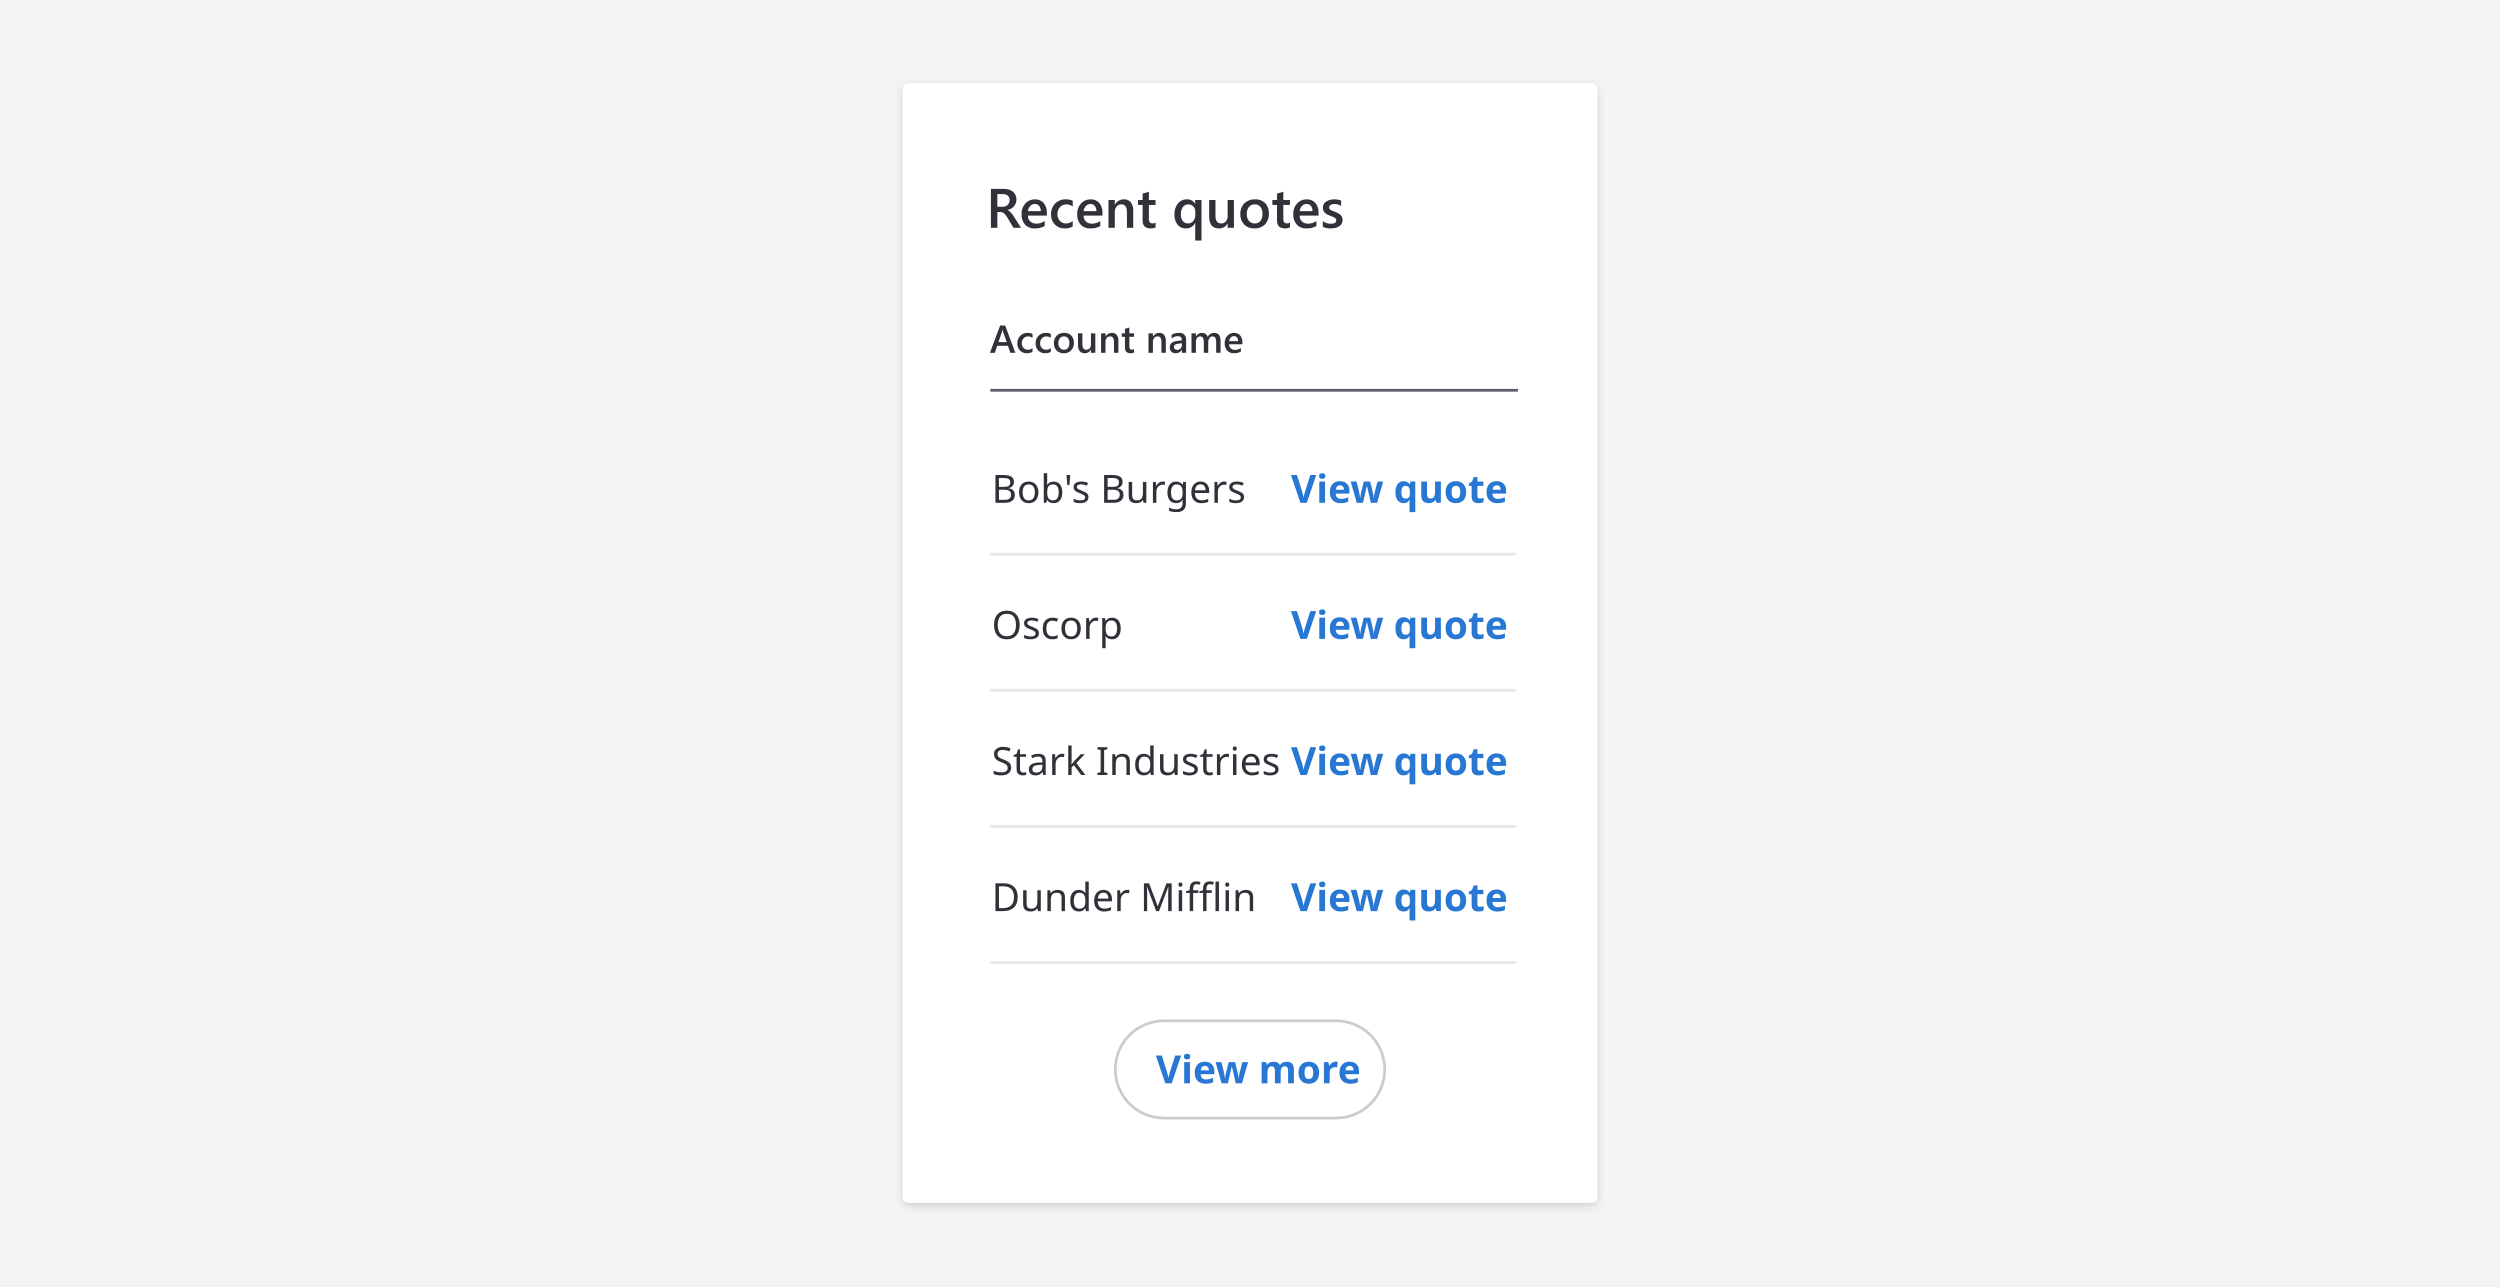
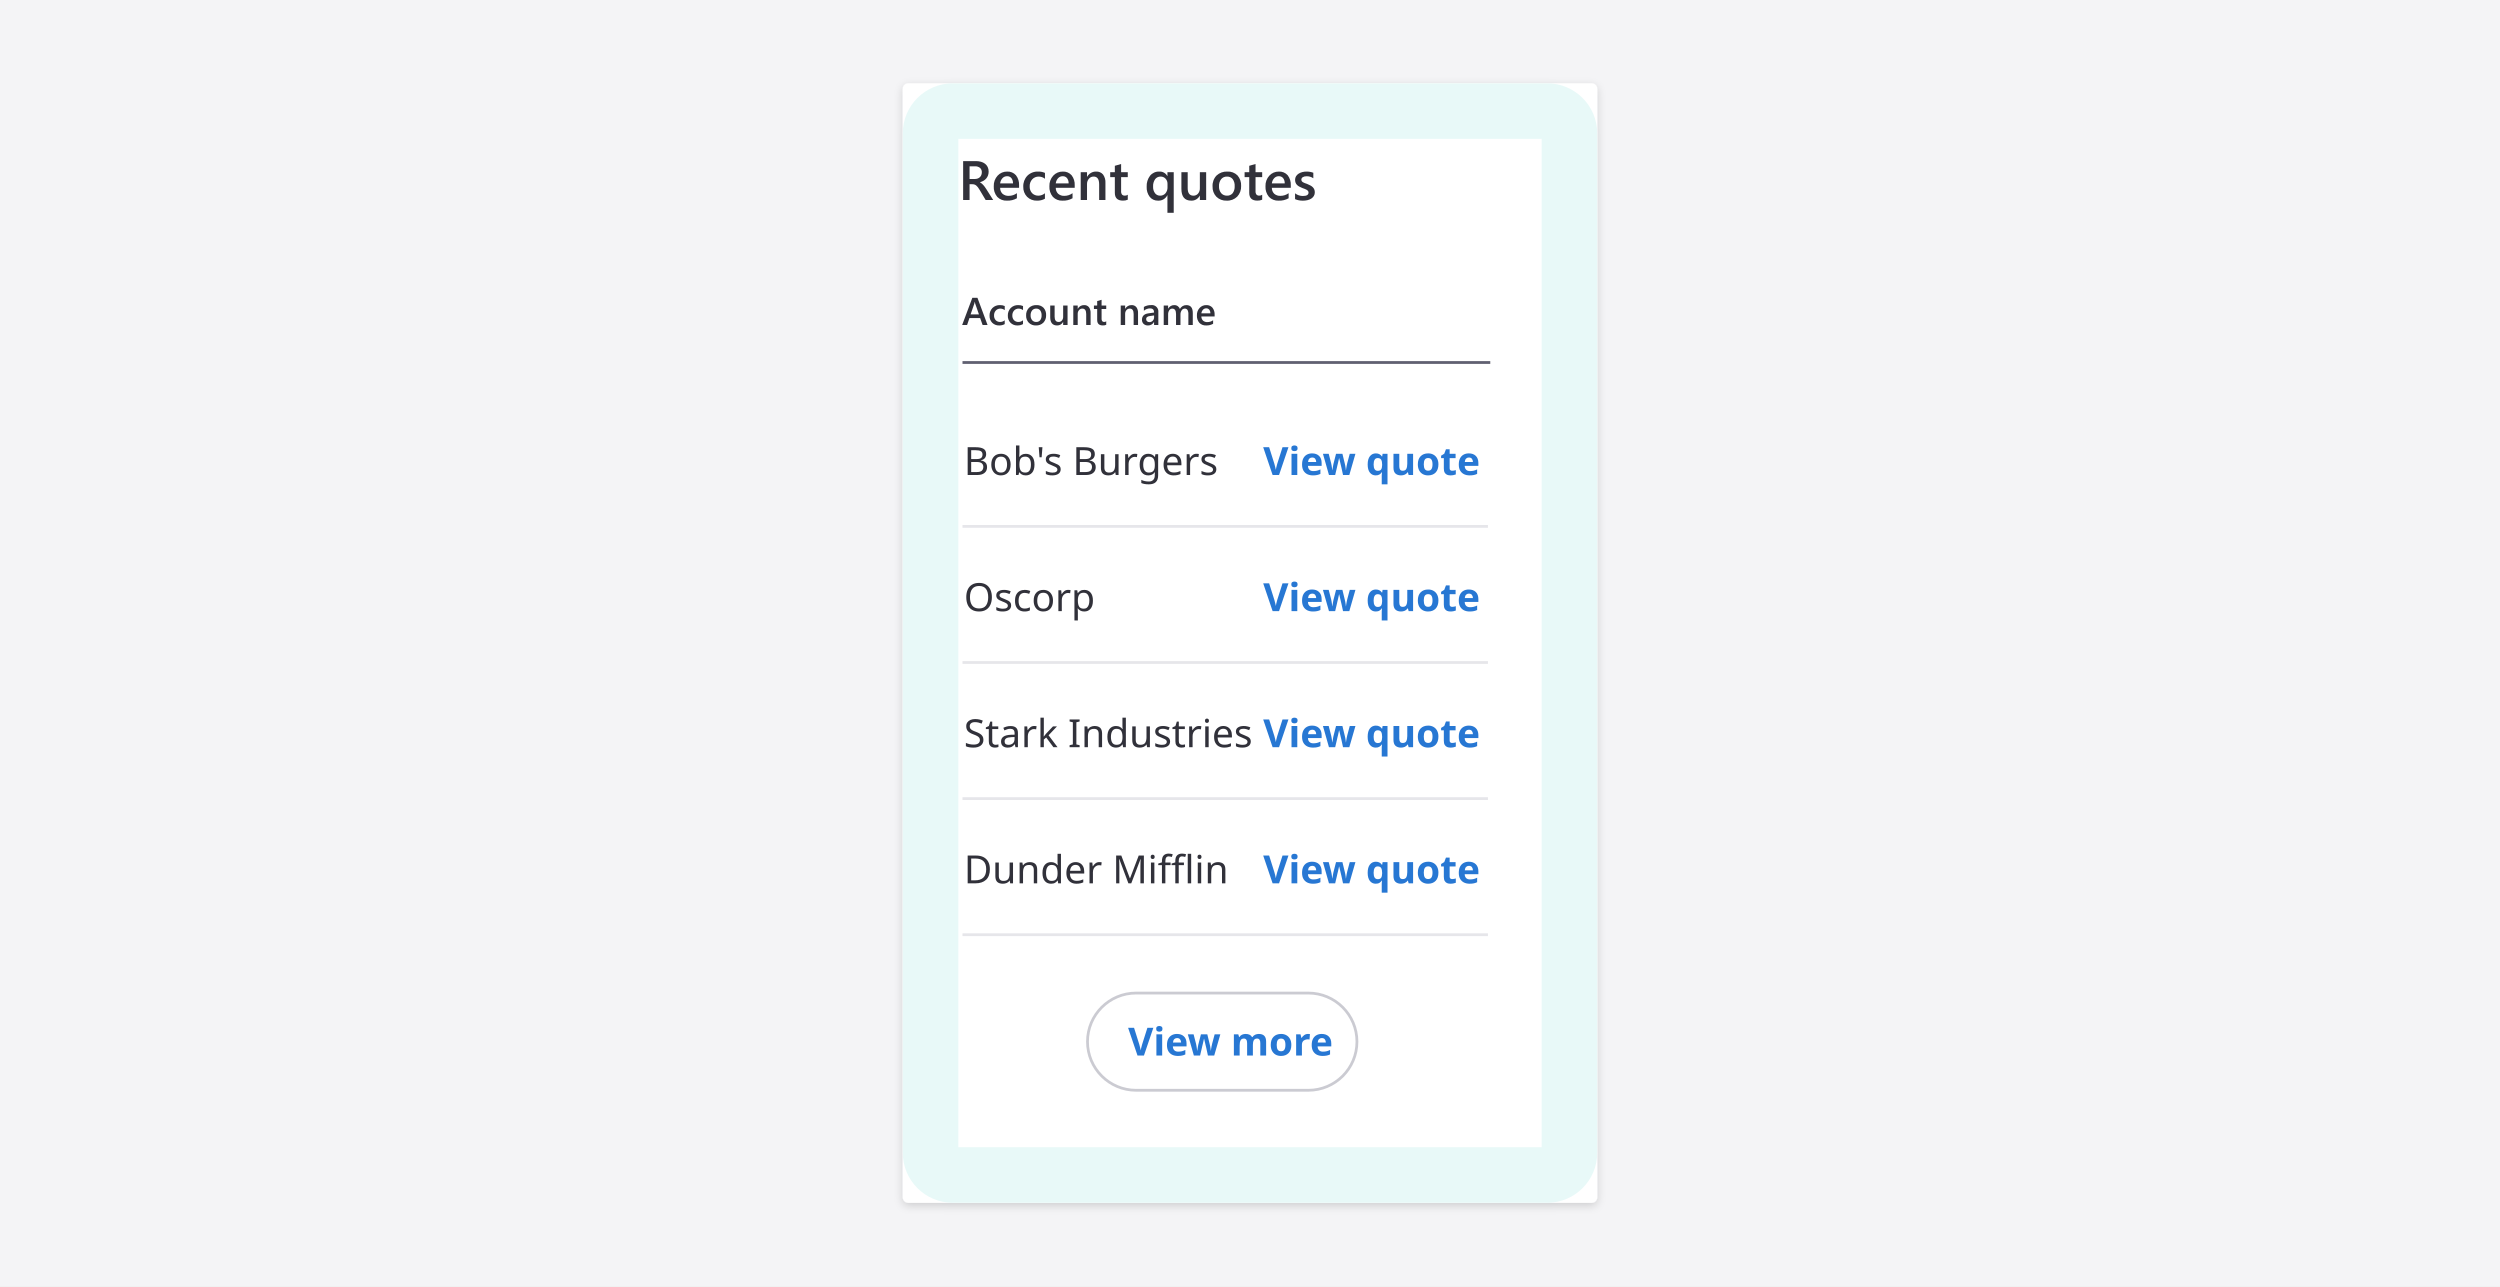
<svg xmlns="http://www.w3.org/2000/svg" width="900" height="463" viewBox="0 0 900 463">
  <defs>
    <filter id="Card" x="320.5" y="26.5" width="259" height="412" filterUnits="userSpaceOnUse">
      <feOffset dy="1" input="SourceAlpha" />
      <feGaussianBlur stdDeviation="1.5" result="blur" />
      <feFlood flood-opacity="0.161" />
      <feComposite operator="in" in2="blur" />
      <feComposite in="SourceGraphic" />
    </filter>
    <clipPath id="clip-card--sizing-minwidth">
      <rect width="900" height="463" />
    </clipPath>
  </defs>
  <g id="card--sizing-minwidth" clip-path="url(#clip-card--sizing-minwidth)">
    <rect width="900" height="463" fill="#f4f4f6" />
    <g transform="matrix(1, 0, 0, 1, 0, 0)" filter="url(#Card)">
-       <rect id="Card-2" data-name="Card" width="250" height="403" rx="2" transform="translate(325 30)" fill="#fff" />
+       <g id="Card-2" data-name="Card" transform="translate(325 30)" fill="#fff" stroke="#e8f9f8" stroke-width="20">
+         <rect width="250" height="403" rx="2" stroke="none" />
+         <rect x="10" y="10" width="230" height="383" rx="8" fill="none" />
+       </g>
    </g>
-     <path id="Path_10346" data-name="Path 10346" d="M-36.48,0h-1.784l-.882-2.5H-43L-43.849,0h-1.777l3.671-9.8h1.832Zm-3.1-3.821-1.36-3.91a4.632,4.632,0,0,1-.13-.615h-.027a4,4,0,0,1-.137.615l-1.347,3.91Zm9.276,3.5A3.911,3.911,0,0,1-32.29.164,3.369,3.369,0,0,1-34.805-.81a3.451,3.451,0,0,1-.957-2.526,3.8,3.8,0,0,1,1.029-2.779,3.678,3.678,0,0,1,2.751-1.049,4.016,4.016,0,0,1,1.688.335v1.477A2.557,2.557,0,0,0-31.852-5.9a2.166,2.166,0,0,0-1.647.68,2.487,2.487,0,0,0-.643,1.781,2.371,2.371,0,0,0,.6,1.716,2.148,2.148,0,0,0,1.624.629A2.537,2.537,0,0,0-30.3-1.7Zm6.583,0a3.911,3.911,0,0,1-1.989.485A3.369,3.369,0,0,1-28.222-.81a3.451,3.451,0,0,1-.957-2.526A3.8,3.8,0,0,1-28.15-6.115,3.678,3.678,0,0,1-25.4-7.164a4.016,4.016,0,0,1,1.688.335v1.477A2.557,2.557,0,0,0-25.269-5.9a2.166,2.166,0,0,0-1.647.68,2.487,2.487,0,0,0-.643,1.781,2.371,2.371,0,0,0,.6,1.716,2.148,2.148,0,0,0,1.624.629A2.537,2.537,0,0,0-23.717-1.7Zm4.676.485a3.47,3.47,0,0,1-2.587-.981,3.544,3.544,0,0,1-.967-2.6,3.687,3.687,0,0,1,1.008-2.755,3.708,3.708,0,0,1,2.717-.991,3.358,3.358,0,0,1,2.557.964A3.723,3.723,0,0,1-15.4-3.527a3.669,3.669,0,0,1-.988,2.683A3.548,3.548,0,0,1-19.042.164Zm.075-6.063a1.81,1.81,0,0,0-1.47.649,2.719,2.719,0,0,0-.54,1.791,2.561,2.561,0,0,0,.547,1.733,1.837,1.837,0,0,0,1.463.632,1.743,1.743,0,0,0,1.439-.622,2.754,2.754,0,0,0,.5-1.771,2.8,2.8,0,0,0-.5-1.784A1.734,1.734,0,0,0-18.966-5.9ZM-7.68,0H-9.266V-1.107h-.027A2.282,2.282,0,0,1-11.44.164q-2.481,0-2.481-2.98V-7h1.586v4.02q0,1.887,1.456,1.887a1.471,1.471,0,0,0,1.159-.52,1.991,1.991,0,0,0,.455-1.36V-7H-7.68Zm8.3,0H-.967V-3.944q0-1.962-1.388-1.962a1.515,1.515,0,0,0-1.2.543,2.016,2.016,0,0,0-.472,1.371V0H-5.616V-7h1.593v1.162H-4a2.5,2.5,0,0,1,2.27-1.326,2.114,2.114,0,0,1,1.743.742,3.33,3.33,0,0,1,.6,2.143ZM6.245-.075A2.748,2.748,0,0,1,5.021.157Q2.984.157,2.984-1.8V-5.756H1.815V-7H2.984V-8.62L4.57-9.071V-7H6.245v1.244H4.57v3.5a1.379,1.379,0,0,0,.226.889.936.936,0,0,0,.752.267,1.09,1.09,0,0,0,.7-.232ZM17.695,0H16.109V-3.944q0-1.962-1.388-1.962a1.515,1.515,0,0,0-1.2.543,2.016,2.016,0,0,0-.472,1.371V0H11.46V-7h1.593v1.162h.027a2.5,2.5,0,0,1,2.27-1.326,2.114,2.114,0,0,1,1.743.742,3.33,3.33,0,0,1,.6,2.143ZM25,0H23.464V-1.094h-.027A2.316,2.316,0,0,1,21.311.164,2.239,2.239,0,0,1,19.694-.4,1.961,1.961,0,0,1,19.11-1.88q0-1.982,2.283-2.311l2.078-.294q0-1.5-1.422-1.5a3.378,3.378,0,0,0-2.256.861V-6.508a4.919,4.919,0,0,1,2.557-.656A2.326,2.326,0,0,1,25-4.553ZM23.471-3.438,22-3.233a2.33,2.33,0,0,0-1.029.332.969.969,0,0,0-.345.851.932.932,0,0,0,.318.728,1.231,1.231,0,0,0,.851.284A1.57,1.57,0,0,0,23-1.548a1.806,1.806,0,0,0,.475-1.282ZM37.4,0H35.817V-3.814a3.091,3.091,0,0,0-.311-1.593A1.144,1.144,0,0,0,34.457-5.9a1.265,1.265,0,0,0-1.056.622,2.538,2.538,0,0,0-.434,1.49V0H31.374V-3.944q0-1.955-1.381-1.955a1.246,1.246,0,0,0-1.056.588,2.592,2.592,0,0,0-.414,1.524V0H26.937V-7h1.586v1.107h.027a2.425,2.425,0,0,1,2.208-1.271,2.082,2.082,0,0,1,1.268.4,1.992,1.992,0,0,1,.742,1.049,2.5,2.5,0,0,1,2.324-1.449q2.311,0,2.311,2.851Zm7.861-3.069H40.493a2.017,2.017,0,0,0,.6,1.5,2.225,2.225,0,0,0,1.569.526,3.459,3.459,0,0,0,2.058-.67V-.437a4.7,4.7,0,0,1-2.529.6A3.131,3.131,0,0,1,39.765-.79a3.814,3.814,0,0,1-.878-2.683,3.73,3.73,0,0,1,.967-2.663,3.164,3.164,0,0,1,2.4-1.029,2.759,2.759,0,0,1,2.222.923,3.832,3.832,0,0,1,.786,2.563ZM43.733-4.19a2.044,2.044,0,0,0-.4-1.33A1.348,1.348,0,0,0,42.236-6a1.539,1.539,0,0,0-1.159.5,2.28,2.28,0,0,0-.584,1.306Z" transform="translate(402 127)" fill="#31313a" />
-     <line id="Line_117" data-name="Line 117" x2="190" transform="translate(356.5 140.5)" fill="none" stroke="#606071" stroke-width="1" />
-     <g id="Group_14037" data-name="Group 14037" transform="translate(356.5 158)">
+     <path id="Path_10346" data-name="Path 10346" d="M-36.48,0h-1.784l-.882-2.5H-43L-43.849,0h-1.777l3.671-9.8h1.832Zm-3.1-3.821-1.36-3.91a4.632,4.632,0,0,1-.13-.615h-.027a4,4,0,0,1-.137.615l-1.347,3.91Zm9.276,3.5A3.911,3.911,0,0,1-32.29.164,3.369,3.369,0,0,1-34.805-.81a3.451,3.451,0,0,1-.957-2.526,3.8,3.8,0,0,1,1.029-2.779,3.678,3.678,0,0,1,2.751-1.049,4.016,4.016,0,0,1,1.688.335v1.477A2.557,2.557,0,0,0-31.852-5.9a2.166,2.166,0,0,0-1.647.68,2.487,2.487,0,0,0-.643,1.781,2.371,2.371,0,0,0,.6,1.716,2.148,2.148,0,0,0,1.624.629A2.537,2.537,0,0,0-30.3-1.7Zm6.583,0a3.911,3.911,0,0,1-1.989.485A3.369,3.369,0,0,1-28.222-.81a3.451,3.451,0,0,1-.957-2.526A3.8,3.8,0,0,1-28.15-6.115,3.678,3.678,0,0,1-25.4-7.164a4.016,4.016,0,0,1,1.688.335v1.477A2.557,2.557,0,0,0-25.269-5.9a2.166,2.166,0,0,0-1.647.68,2.487,2.487,0,0,0-.643,1.781,2.371,2.371,0,0,0,.6,1.716,2.148,2.148,0,0,0,1.624.629A2.537,2.537,0,0,0-23.717-1.7Zm4.676.485a3.47,3.47,0,0,1-2.587-.981,3.544,3.544,0,0,1-.967-2.6,3.687,3.687,0,0,1,1.008-2.755,3.708,3.708,0,0,1,2.717-.991,3.358,3.358,0,0,1,2.557.964A3.723,3.723,0,0,1-15.4-3.527a3.669,3.669,0,0,1-.988,2.683A3.548,3.548,0,0,1-19.042.164Zm.075-6.063a1.81,1.81,0,0,0-1.47.649,2.719,2.719,0,0,0-.54,1.791,2.561,2.561,0,0,0,.547,1.733,1.837,1.837,0,0,0,1.463.632,1.743,1.743,0,0,0,1.439-.622,2.754,2.754,0,0,0,.5-1.771,2.8,2.8,0,0,0-.5-1.784A1.734,1.734,0,0,0-18.966-5.9ZM-7.68,0H-9.266V-1.107h-.027A2.282,2.282,0,0,1-11.44.164q-2.481,0-2.481-2.98V-7h1.586v4.02q0,1.887,1.456,1.887a1.471,1.471,0,0,0,1.159-.52,1.991,1.991,0,0,0,.455-1.36V-7H-7.68Zm8.3,0H-.967V-3.944q0-1.962-1.388-1.962a1.515,1.515,0,0,0-1.2.543,2.016,2.016,0,0,0-.472,1.371V0H-5.616V-7h1.593v1.162H-4a2.5,2.5,0,0,1,2.27-1.326,2.114,2.114,0,0,1,1.743.742,3.33,3.33,0,0,1,.6,2.143ZM6.245-.075A2.748,2.748,0,0,1,5.021.157Q2.984.157,2.984-1.8V-5.756H1.815V-7H2.984V-8.62L4.57-9.071V-7H6.245v1.244H4.57v3.5a1.379,1.379,0,0,0,.226.889.936.936,0,0,0,.752.267,1.09,1.09,0,0,0,.7-.232ZM17.695,0H16.109V-3.944q0-1.962-1.388-1.962a1.515,1.515,0,0,0-1.2.543,2.016,2.016,0,0,0-.472,1.371V0H11.46V-7h1.593v1.162h.027a2.5,2.5,0,0,1,2.27-1.326,2.114,2.114,0,0,1,1.743.742,3.33,3.33,0,0,1,.6,2.143ZM25,0H23.464V-1.094h-.027A2.316,2.316,0,0,1,21.311.164,2.239,2.239,0,0,1,19.694-.4,1.961,1.961,0,0,1,19.11-1.88q0-1.982,2.283-2.311l2.078-.294q0-1.5-1.422-1.5a3.378,3.378,0,0,0-2.256.861V-6.508a4.919,4.919,0,0,1,2.557-.656A2.326,2.326,0,0,1,25-4.553ZM23.471-3.438,22-3.233a2.33,2.33,0,0,0-1.029.332.969.969,0,0,0-.345.851.932.932,0,0,0,.318.728,1.231,1.231,0,0,0,.851.284A1.57,1.57,0,0,0,23-1.548a1.806,1.806,0,0,0,.475-1.282ZM37.4,0H35.817V-3.814a3.091,3.091,0,0,0-.311-1.593A1.144,1.144,0,0,0,34.457-5.9a1.265,1.265,0,0,0-1.056.622,2.538,2.538,0,0,0-.434,1.49V0H31.374V-3.944q0-1.955-1.381-1.955a1.246,1.246,0,0,0-1.056.588,2.592,2.592,0,0,0-.414,1.524V0H26.937V-7h1.586v1.107h.027a2.425,2.425,0,0,1,2.208-1.271,2.082,2.082,0,0,1,1.268.4,1.992,1.992,0,0,1,.742,1.049,2.5,2.5,0,0,1,2.324-1.449q2.311,0,2.311,2.851Zm7.861-3.069H40.493a2.017,2.017,0,0,0,.6,1.5,2.225,2.225,0,0,0,1.569.526,3.459,3.459,0,0,0,2.058-.67V-.437a4.7,4.7,0,0,1-2.529.6A3.131,3.131,0,0,1,39.765-.79a3.814,3.814,0,0,1-.878-2.683,3.73,3.73,0,0,1,.967-2.663,3.164,3.164,0,0,1,2.4-1.029,2.759,2.759,0,0,1,2.222.923,3.832,3.832,0,0,1,.786,2.563ZM43.733-4.19a2.044,2.044,0,0,0-.4-1.33A1.348,1.348,0,0,0,42.236-6a1.539,1.539,0,0,0-1.159.5,2.28,2.28,0,0,0-.584,1.306Z" transform="translate(392 117)" fill="#31313a" />
+     <line id="Line_117" data-name="Line 117" x2="190" transform="translate(346.5 130.5)" fill="none" stroke="#606071" stroke-width="1" />
+     <g id="Group_14037" data-name="Group 14037" transform="translate(346.5 148)">
      <text id="Bob_s_Burgers" data-name="Bob's Burgers" transform="translate(0.5 23)" fill="#31313a" font-size="14" font-family="SegoeUI, Segoe UI">
        <tspan x="0" y="0">Bob's Burgers</tspan>
      </text>
      <line id="Line_118" data-name="Line 118" x2="189.16" transform="translate(0 41.5)" fill="none" stroke="#e6e6ea" stroke-width="1" />
      <g id="Link_Button_-_Normal" data-name="Link Button - Normal" transform="translate(99.5)">
        <path id="Path_6651" data-name="Path 6651" d="M21.912,0H68.088C80.19,0,90,8.059,90,18S80.19,36,68.088,36H21.912C9.81,36,0,27.941,0,18S9.81,0,21.912,0Z" fill="none" />
        <text id="View_quote" data-name="View quote" transform="translate(44.696 23)" fill="#2777d3" font-size="14" font-family="SegoeUI-Semibold, Segoe UI" font-weight="600">
          <tspan x="-35.947" y="0">View quote</tspan>
        </text>
        <rect id="Rectangle_6075" data-name="Rectangle 6075" width="90" height="36" rx="18" fill="none" />
      </g>
    </g>
-     <g id="Group_14037-2" data-name="Group 14037" transform="translate(356.5 207)">
+     <g id="Group_14037-2" data-name="Group 14037" transform="translate(346.5 197)">
      <text id="Oscorp" transform="translate(0.5 23)" fill="#31313a" font-size="14" font-family="SegoeUI, Segoe UI">
        <tspan x="0" y="0">Oscorp</tspan>
      </text>
      <line id="Line_118-2" data-name="Line 118" x2="189.16" transform="translate(0 41.5)" fill="none" stroke="#e6e6ea" stroke-width="1" />
      <g id="Link_Button_-_Normal-2" data-name="Link Button - Normal" transform="translate(99.5)">
        <path id="Path_6651-2" data-name="Path 6651" d="M21.912,0H68.088C80.19,0,90,8.059,90,18S80.19,36,68.088,36H21.912C9.81,36,0,27.941,0,18S9.81,0,21.912,0Z" fill="none" />
        <text id="View_quote-2" data-name="View quote" transform="translate(44.696 23)" fill="#2777d3" font-size="14" font-family="SegoeUI-Semibold, Segoe UI" font-weight="600">
          <tspan x="-35.947" y="0">View quote</tspan>
        </text>
        <rect id="Rectangle_6075-2" data-name="Rectangle 6075" width="90" height="36" rx="18" fill="none" />
      </g>
    </g>
-     <g id="Group_14037-3" data-name="Group 14037" transform="translate(356.5 256)">
+     <g id="Group_14037-3" data-name="Group 14037" transform="translate(346.5 246)">
      <text id="Stark_Industries" data-name="Stark Industries" transform="translate(0.5 23)" fill="#31313a" font-size="14" font-family="SegoeUI, Segoe UI">
        <tspan x="0" y="0">Stark Industries</tspan>
      </text>
      <line id="Line_118-3" data-name="Line 118" x2="189.16" transform="translate(0 41.5)" fill="none" stroke="#e6e6ea" stroke-width="1" />
      <g id="Link_Button_-_Normal-3" data-name="Link Button - Normal" transform="translate(99.5)">
        <path id="Path_6651-3" data-name="Path 6651" d="M21.912,0H68.088C80.19,0,90,8.059,90,18S80.19,36,68.088,36H21.912C9.81,36,0,27.941,0,18S9.81,0,21.912,0Z" fill="none" />
        <text id="View_quote-3" data-name="View quote" transform="translate(44.696 23)" fill="#2777d3" font-size="14" font-family="SegoeUI-Semibold, Segoe UI" font-weight="600">
          <tspan x="-35.947" y="0">View quote</tspan>
        </text>
        <rect id="Rectangle_6075-3" data-name="Rectangle 6075" width="90" height="36" rx="18" fill="none" />
      </g>
    </g>
-     <g id="Group_14037-4" data-name="Group 14037" transform="translate(356.5 305)">
+     <g id="Group_14037-4" data-name="Group 14037" transform="translate(346.5 295)">
      <text id="Dunder_Mifflin" data-name="Dunder Mifflin" transform="translate(0.5 23)" fill="#31313a" font-size="14" font-family="SegoeUI, Segoe UI">
        <tspan x="0" y="0">Dunder Mifflin</tspan>
      </text>
      <line id="Line_118-4" data-name="Line 118" x2="189.16" transform="translate(0 41.5)" fill="none" stroke="#e6e6ea" stroke-width="1" />
      <g id="Link_Button_-_Normal-4" data-name="Link Button - Normal" transform="translate(99.5)">
        <path id="Path_6651-4" data-name="Path 6651" d="M21.912,0H68.088C80.19,0,90,8.059,90,18S80.19,36,68.088,36H21.912C9.81,36,0,27.941,0,18S9.81,0,21.912,0Z" fill="none" />
        <text id="View_quote-4" data-name="View quote" transform="translate(44.696 23)" fill="#2777d3" font-size="14" font-family="SegoeUI-Semibold, Segoe UI" font-weight="600">
          <tspan x="-35.947" y="0">View quote</tspan>
        </text>
        <rect id="Rectangle_6075-4" data-name="Rectangle 6075" width="90" height="36" rx="18" fill="none" />
      </g>
    </g>
-     <path id="Path_10347" data-name="Path 10347" d="M12.549,22H9.834L7.6,18.25a7.832,7.832,0,0,0-.591-.884,3.557,3.557,0,0,0-.586-.6,1.977,1.977,0,0,0-.649-.342,2.7,2.7,0,0,0-.791-.107H4.043V22H1.729V8H6.338a6.667,6.667,0,0,1,1.816.234A4.222,4.222,0,0,1,9.6,8.938a3.3,3.3,0,0,1,.962,1.182,3.722,3.722,0,0,1,.347,1.655,4.054,4.054,0,0,1-.22,1.362,3.543,3.543,0,0,1-.625,1.1,3.822,3.822,0,0,1-.977.825,4.88,4.88,0,0,1-1.284.527v.039a3.6,3.6,0,0,1,.664.474q.283.259.537.532a6.383,6.383,0,0,1,.5.62q.249.347.552.806ZM4.043,9.881v4.551H5.977a2.866,2.866,0,0,0,.991-.166,2.269,2.269,0,0,0,.786-.479,2.166,2.166,0,0,0,.518-.762,2.612,2.612,0,0,0,.186-1.006,2,2,0,0,0-.635-1.572A2.656,2.656,0,0,0,6,9.881Zm17.822,7.734H15.049a2.881,2.881,0,0,0,.854,2.139,3.179,3.179,0,0,0,2.241.752,4.942,4.942,0,0,0,2.939-.957v1.826a6.716,6.716,0,0,1-3.613.859,4.473,4.473,0,0,1-3.462-1.362,5.449,5.449,0,0,1-1.255-3.833,5.328,5.328,0,0,1,1.382-3.8,4.52,4.52,0,0,1,3.433-1.47,3.941,3.941,0,0,1,3.174,1.318,5.474,5.474,0,0,1,1.123,3.662Zm-2.187-1.6a2.919,2.919,0,0,0-.576-1.9,1.925,1.925,0,0,0-1.562-.679,2.2,2.2,0,0,0-1.655.713,3.257,3.257,0,0,0-.835,1.865Zm11.5,5.527a5.587,5.587,0,0,1-2.842.693,4.813,4.813,0,0,1-3.594-1.392,4.93,4.93,0,0,1-1.367-3.608,5.426,5.426,0,0,1,1.47-3.97,5.254,5.254,0,0,1,3.931-1.5,5.738,5.738,0,0,1,2.412.479v2.109a3.653,3.653,0,0,0-2.227-.781,3.094,3.094,0,0,0-2.354.972,3.553,3.553,0,0,0-.918,2.544,3.388,3.388,0,0,0,.864,2.451,3.068,3.068,0,0,0,2.319.9,3.625,3.625,0,0,0,2.3-.869Zm10.713-3.926H35.078a2.881,2.881,0,0,0,.854,2.139,3.179,3.179,0,0,0,2.241.752,4.942,4.942,0,0,0,2.939-.957v1.826a6.716,6.716,0,0,1-3.613.859,4.473,4.473,0,0,1-3.462-1.362,5.449,5.449,0,0,1-1.255-3.833,5.328,5.328,0,0,1,1.382-3.8,4.52,4.52,0,0,1,3.433-1.47,3.941,3.941,0,0,1,3.174,1.318,5.474,5.474,0,0,1,1.123,3.662Zm-2.187-1.6a2.919,2.919,0,0,0-.576-1.9,1.925,1.925,0,0,0-1.562-.679,2.2,2.2,0,0,0-1.655.713,3.257,3.257,0,0,0-.835,1.865ZM52.959,22H50.693V16.365q0-2.8-1.982-2.8A2.164,2.164,0,0,0,47,14.339a2.88,2.88,0,0,0-.674,1.958V22H44.053V12h2.275v1.66h.039a3.564,3.564,0,0,1,3.242-1.895,3.02,3.02,0,0,1,2.49,1.06,4.758,4.758,0,0,1,.859,3.062ZM61,21.893a3.926,3.926,0,0,1-1.748.332q-2.91,0-2.91-2.793V13.777h-1.67V12h1.67V9.686L58.6,9.041V12H61v1.777H58.6v5a1.97,1.97,0,0,0,.322,1.27A1.338,1.338,0,0,0,60,20.428a1.558,1.558,0,0,0,1-.332ZM77.539,26.6H75.273V20.281h-.039a3.5,3.5,0,0,1-3.35,1.953,3.665,3.665,0,0,1-2.964-1.343A5.541,5.541,0,0,1,67.8,17.234a6.069,6.069,0,0,1,1.226-3.979,4.048,4.048,0,0,1,3.3-1.489,3.077,3.077,0,0,1,2.91,1.621h.039V12h2.266ZM75.3,17.449V16.16a2.6,2.6,0,0,0-.7-1.836,2.314,2.314,0,0,0-1.772-.752,2.375,2.375,0,0,0-1.987.942,4.271,4.271,0,0,0-.728,2.661,3.7,3.7,0,0,0,.7,2.393,2.23,2.23,0,0,0,1.816.869,2.421,2.421,0,0,0,1.943-.85A3.186,3.186,0,0,0,75.3,17.449ZM89.219,22H86.953V20.418h-.039a3.26,3.26,0,0,1-3.066,1.816q-3.545,0-3.545-4.258V12h2.266v5.742q0,2.7,2.08,2.7A2.1,2.1,0,0,0,86.3,19.7a2.844,2.844,0,0,0,.649-1.943V12h2.266Zm7.383.234a4.957,4.957,0,0,1-3.7-1.4,5.062,5.062,0,0,1-1.382-3.716,5.267,5.267,0,0,1,1.44-3.936,5.3,5.3,0,0,1,3.882-1.416,4.8,4.8,0,0,1,3.652,1.377,5.319,5.319,0,0,1,1.309,3.818,5.241,5.241,0,0,1-1.411,3.833A5.069,5.069,0,0,1,96.6,22.234Zm.107-8.662a2.586,2.586,0,0,0-2.1.928,3.885,3.885,0,0,0-.771,2.559,3.659,3.659,0,0,0,.781,2.476,2.624,2.624,0,0,0,2.09.9,2.49,2.49,0,0,0,2.056-.889,3.934,3.934,0,0,0,.718-2.529,3.993,3.993,0,0,0-.718-2.549A2.478,2.478,0,0,0,96.709,13.572Zm12.676,8.32a3.926,3.926,0,0,1-1.748.332q-2.91,0-2.91-2.793V13.777h-1.67V12h1.67V9.686l2.266-.645V12h2.393v1.777h-2.393v5a1.97,1.97,0,0,0,.322,1.27,1.338,1.338,0,0,0,1.074.381,1.558,1.558,0,0,0,1-.332Zm10.3-4.277h-6.816a2.881,2.881,0,0,0,.854,2.139,3.179,3.179,0,0,0,2.241.752,4.942,4.942,0,0,0,2.939-.957v1.826a6.716,6.716,0,0,1-3.613.859,4.473,4.473,0,0,1-3.462-1.362,5.449,5.449,0,0,1-1.255-3.833,5.328,5.328,0,0,1,1.382-3.8,4.52,4.52,0,0,1,3.433-1.47,3.941,3.941,0,0,1,3.174,1.318,5.474,5.474,0,0,1,1.123,3.662Zm-2.187-1.6a2.919,2.919,0,0,0-.576-1.9,1.925,1.925,0,0,0-1.562-.679,2.2,2.2,0,0,0-1.655.713,3.257,3.257,0,0,0-.835,1.865Zm3.721,5.674v-2.1a4.52,4.52,0,0,0,2.8.967q2.051,0,2.051-1.211a.954.954,0,0,0-.176-.581,1.678,1.678,0,0,0-.474-.425,3.724,3.724,0,0,0-.7-.332q-.405-.146-.9-.332a9.563,9.563,0,0,1-1.108-.518,3.349,3.349,0,0,1-.82-.62,2.341,2.341,0,0,1-.493-.786,2.9,2.9,0,0,1-.166-1.025,2.37,2.37,0,0,1,.342-1.274,2.97,2.97,0,0,1,.918-.928,4.4,4.4,0,0,1,1.309-.566,5.991,5.991,0,0,1,1.514-.19,6.881,6.881,0,0,1,2.48.42v1.982a4.181,4.181,0,0,0-2.422-.723,3.163,3.163,0,0,0-.776.088,2,2,0,0,0-.591.244,1.2,1.2,0,0,0-.381.376.9.9,0,0,0-.137.483,1.033,1.033,0,0,0,.137.547,1.242,1.242,0,0,0,.405.4,3.5,3.5,0,0,0,.645.313q.376.142.864.308a12.627,12.627,0,0,1,1.157.537,3.911,3.911,0,0,1,.874.62,2.431,2.431,0,0,1,.557.8,2.719,2.719,0,0,1,.2,1.079,2.467,2.467,0,0,1-.352,1.328,2.93,2.93,0,0,1-.937.938,4.388,4.388,0,0,1-1.353.552,7.026,7.026,0,0,1-1.616.181A6.809,6.809,0,0,1,121.221,21.688Z" transform="translate(355 60)" fill="#31313a" />
-     <g id="Secondary_Button_-_Normal" data-name="Secondary Button - Normal" transform="translate(401 367)">
+     <path id="Path_10347" data-name="Path 10347" d="M12.549,22H9.834L7.6,18.25a7.832,7.832,0,0,0-.591-.884,3.557,3.557,0,0,0-.586-.6,1.977,1.977,0,0,0-.649-.342,2.7,2.7,0,0,0-.791-.107H4.043V22H1.729V8H6.338a6.667,6.667,0,0,1,1.816.234A4.222,4.222,0,0,1,9.6,8.938a3.3,3.3,0,0,1,.962,1.182,3.722,3.722,0,0,1,.347,1.655,4.054,4.054,0,0,1-.22,1.362,3.543,3.543,0,0,1-.625,1.1,3.822,3.822,0,0,1-.977.825,4.88,4.88,0,0,1-1.284.527v.039a3.6,3.6,0,0,1,.664.474q.283.259.537.532a6.383,6.383,0,0,1,.5.62q.249.347.552.806ZM4.043,9.881v4.551H5.977a2.866,2.866,0,0,0,.991-.166,2.269,2.269,0,0,0,.786-.479,2.166,2.166,0,0,0,.518-.762,2.612,2.612,0,0,0,.186-1.006,2,2,0,0,0-.635-1.572A2.656,2.656,0,0,0,6,9.881Zm17.822,7.734H15.049a2.881,2.881,0,0,0,.854,2.139,3.179,3.179,0,0,0,2.241.752,4.942,4.942,0,0,0,2.939-.957v1.826a6.716,6.716,0,0,1-3.613.859,4.473,4.473,0,0,1-3.462-1.362,5.449,5.449,0,0,1-1.255-3.833,5.328,5.328,0,0,1,1.382-3.8,4.52,4.52,0,0,1,3.433-1.47,3.941,3.941,0,0,1,3.174,1.318,5.474,5.474,0,0,1,1.123,3.662Zm-2.187-1.6a2.919,2.919,0,0,0-.576-1.9,1.925,1.925,0,0,0-1.562-.679,2.2,2.2,0,0,0-1.655.713,3.257,3.257,0,0,0-.835,1.865Zm11.5,5.527a5.587,5.587,0,0,1-2.842.693,4.813,4.813,0,0,1-3.594-1.392,4.93,4.93,0,0,1-1.367-3.608,5.426,5.426,0,0,1,1.47-3.97,5.254,5.254,0,0,1,3.931-1.5,5.738,5.738,0,0,1,2.412.479v2.109a3.653,3.653,0,0,0-2.227-.781,3.094,3.094,0,0,0-2.354.972,3.553,3.553,0,0,0-.918,2.544,3.388,3.388,0,0,0,.864,2.451,3.068,3.068,0,0,0,2.319.9,3.625,3.625,0,0,0,2.3-.869Zm10.713-3.926H35.078a2.881,2.881,0,0,0,.854,2.139,3.179,3.179,0,0,0,2.241.752,4.942,4.942,0,0,0,2.939-.957v1.826a6.716,6.716,0,0,1-3.613.859,4.473,4.473,0,0,1-3.462-1.362,5.449,5.449,0,0,1-1.255-3.833,5.328,5.328,0,0,1,1.382-3.8,4.52,4.52,0,0,1,3.433-1.47,3.941,3.941,0,0,1,3.174,1.318,5.474,5.474,0,0,1,1.123,3.662Zm-2.187-1.6a2.919,2.919,0,0,0-.576-1.9,1.925,1.925,0,0,0-1.562-.679,2.2,2.2,0,0,0-1.655.713,3.257,3.257,0,0,0-.835,1.865ZM52.959,22H50.693V16.365q0-2.8-1.982-2.8A2.164,2.164,0,0,0,47,14.339a2.88,2.88,0,0,0-.674,1.958V22H44.053V12h2.275v1.66h.039a3.564,3.564,0,0,1,3.242-1.895,3.02,3.02,0,0,1,2.49,1.06,4.758,4.758,0,0,1,.859,3.062ZM61,21.893a3.926,3.926,0,0,1-1.748.332q-2.91,0-2.91-2.793V13.777h-1.67V12h1.67V9.686L58.6,9.041V12H61v1.777H58.6v5a1.97,1.97,0,0,0,.322,1.27A1.338,1.338,0,0,0,60,20.428a1.558,1.558,0,0,0,1-.332ZM77.539,26.6H75.273V20.281h-.039a3.5,3.5,0,0,1-3.35,1.953,3.665,3.665,0,0,1-2.964-1.343A5.541,5.541,0,0,1,67.8,17.234a6.069,6.069,0,0,1,1.226-3.979,4.048,4.048,0,0,1,3.3-1.489,3.077,3.077,0,0,1,2.91,1.621h.039V12h2.266ZM75.3,17.449V16.16a2.6,2.6,0,0,0-.7-1.836,2.314,2.314,0,0,0-1.772-.752,2.375,2.375,0,0,0-1.987.942,4.271,4.271,0,0,0-.728,2.661,3.7,3.7,0,0,0,.7,2.393,2.23,2.23,0,0,0,1.816.869,2.421,2.421,0,0,0,1.943-.85A3.186,3.186,0,0,0,75.3,17.449ZM89.219,22H86.953V20.418h-.039a3.26,3.26,0,0,1-3.066,1.816q-3.545,0-3.545-4.258V12h2.266v5.742q0,2.7,2.08,2.7A2.1,2.1,0,0,0,86.3,19.7a2.844,2.844,0,0,0,.649-1.943V12h2.266Zm7.383.234a4.957,4.957,0,0,1-3.7-1.4,5.062,5.062,0,0,1-1.382-3.716,5.267,5.267,0,0,1,1.44-3.936,5.3,5.3,0,0,1,3.882-1.416,4.8,4.8,0,0,1,3.652,1.377,5.319,5.319,0,0,1,1.309,3.818,5.241,5.241,0,0,1-1.411,3.833A5.069,5.069,0,0,1,96.6,22.234Zm.107-8.662a2.586,2.586,0,0,0-2.1.928,3.885,3.885,0,0,0-.771,2.559,3.659,3.659,0,0,0,.781,2.476,2.624,2.624,0,0,0,2.09.9,2.49,2.49,0,0,0,2.056-.889,3.934,3.934,0,0,0,.718-2.529,3.993,3.993,0,0,0-.718-2.549A2.478,2.478,0,0,0,96.709,13.572Zm12.676,8.32a3.926,3.926,0,0,1-1.748.332q-2.91,0-2.91-2.793V13.777h-1.67V12h1.67V9.686l2.266-.645V12h2.393v1.777h-2.393v5a1.97,1.97,0,0,0,.322,1.27,1.338,1.338,0,0,0,1.074.381,1.558,1.558,0,0,0,1-.332Zm10.3-4.277h-6.816a2.881,2.881,0,0,0,.854,2.139,3.179,3.179,0,0,0,2.241.752,4.942,4.942,0,0,0,2.939-.957v1.826a6.716,6.716,0,0,1-3.613.859,4.473,4.473,0,0,1-3.462-1.362,5.449,5.449,0,0,1-1.255-3.833,5.328,5.328,0,0,1,1.382-3.8,4.52,4.52,0,0,1,3.433-1.47,3.941,3.941,0,0,1,3.174,1.318,5.474,5.474,0,0,1,1.123,3.662Zm-2.187-1.6a2.919,2.919,0,0,0-.576-1.9,1.925,1.925,0,0,0-1.562-.679,2.2,2.2,0,0,0-1.655.713,3.257,3.257,0,0,0-.835,1.865Zm3.721,5.674v-2.1a4.52,4.52,0,0,0,2.8.967q2.051,0,2.051-1.211a.954.954,0,0,0-.176-.581,1.678,1.678,0,0,0-.474-.425,3.724,3.724,0,0,0-.7-.332q-.405-.146-.9-.332a9.563,9.563,0,0,1-1.108-.518,3.349,3.349,0,0,1-.82-.62,2.341,2.341,0,0,1-.493-.786,2.9,2.9,0,0,1-.166-1.025,2.37,2.37,0,0,1,.342-1.274,2.97,2.97,0,0,1,.918-.928,4.4,4.4,0,0,1,1.309-.566,5.991,5.991,0,0,1,1.514-.19,6.881,6.881,0,0,1,2.48.42v1.982a4.181,4.181,0,0,0-2.422-.723,3.163,3.163,0,0,0-.776.088,2,2,0,0,0-.591.244,1.2,1.2,0,0,0-.381.376.9.9,0,0,0-.137.483,1.033,1.033,0,0,0,.137.547,1.242,1.242,0,0,0,.405.4,3.5,3.5,0,0,0,.645.313q.376.142.864.308a12.627,12.627,0,0,1,1.157.537,3.911,3.911,0,0,1,.874.62,2.431,2.431,0,0,1,.557.8,2.719,2.719,0,0,1,.2,1.079,2.467,2.467,0,0,1-.352,1.328,2.93,2.93,0,0,1-.937.938,4.388,4.388,0,0,1-1.353.552,7.026,7.026,0,0,1-1.616.181A6.809,6.809,0,0,1,121.221,21.688Z" transform="translate(345 50)" fill="#31313a" />
+     <g id="Secondary_Button_-_Normal" data-name="Secondary Button - Normal" transform="translate(391 357)">
      <g id="Rectangle_3991" data-name="Rectangle 3991" fill="none" stroke="#cbcbd2" stroke-width="1">
        <rect width="98" height="36" rx="18" stroke="none" />
        <rect x="0.5" y="0.5" width="97" height="35" rx="17.5" fill="none" />
      </g>
      <text id="View_more" data-name="View more" transform="translate(49 23)" fill="#2777d3" font-size="14" font-family="SegoeUI-Semibold, Segoe UI" font-weight="600">
        <tspan x="-33.886" y="0">View more</tspan>
      </text>
    </g>
  </g>
</svg>
